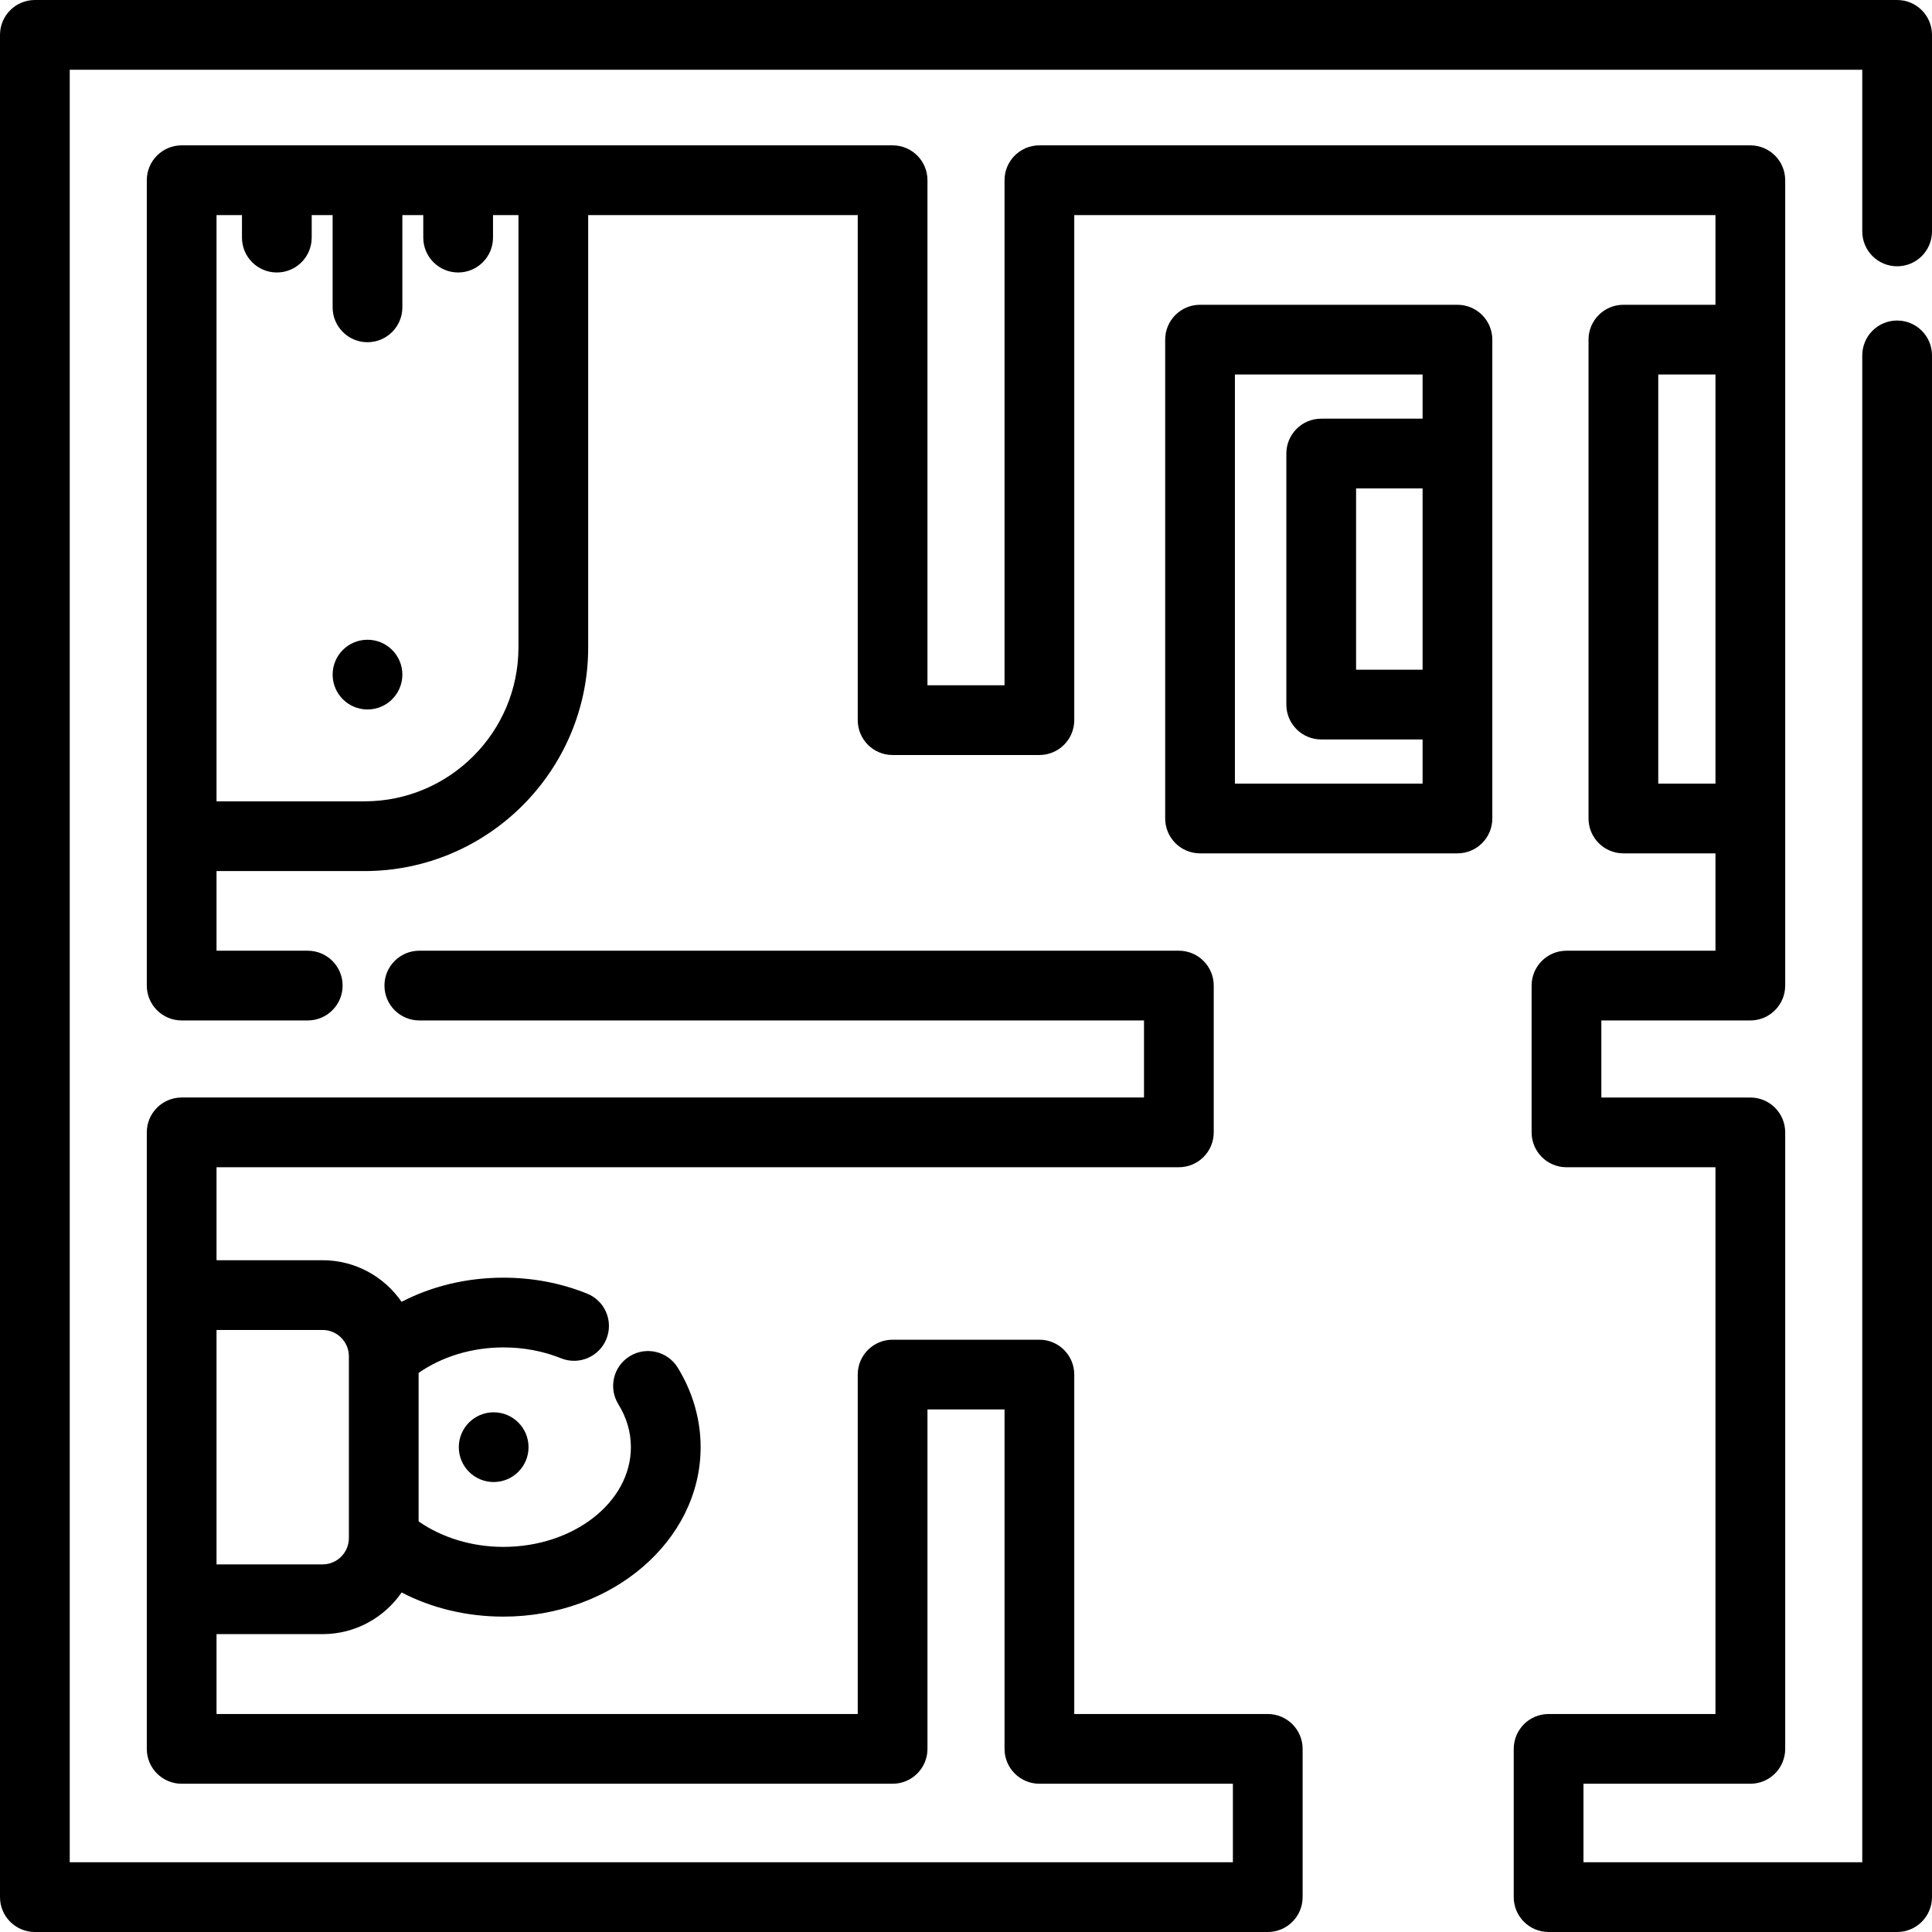
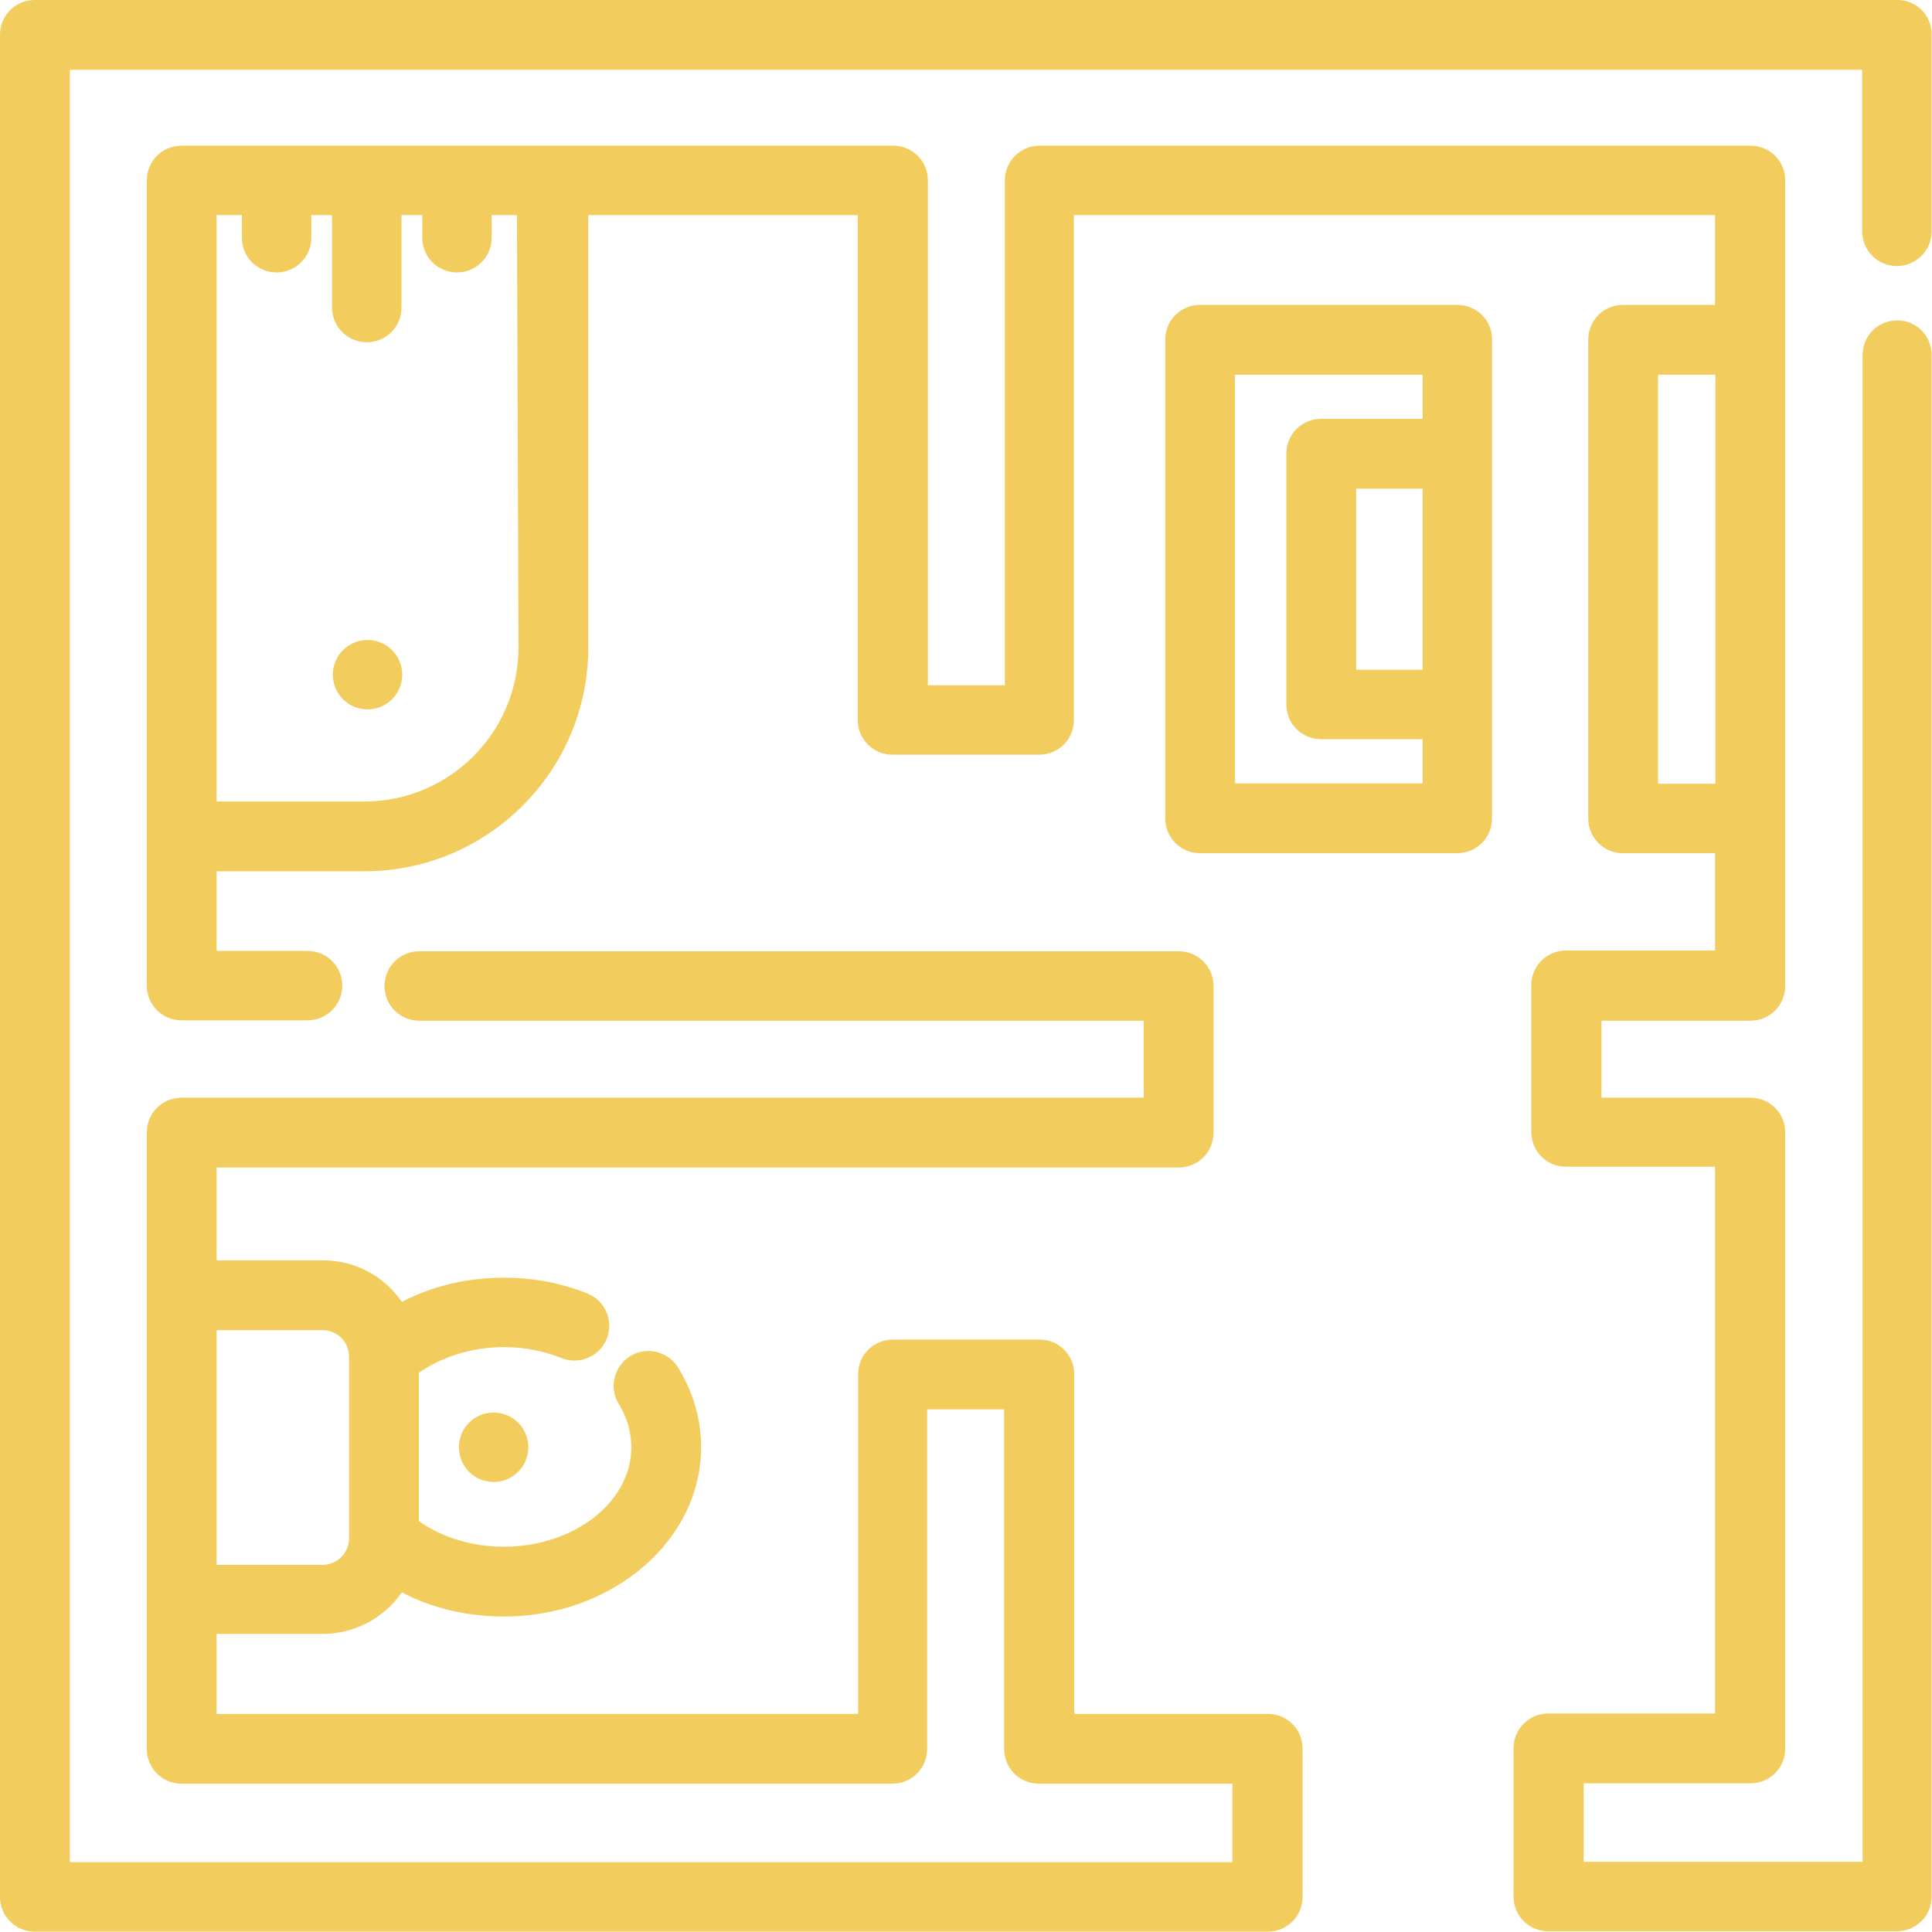
- <svg xmlns="http://www.w3.org/2000/svg" viewBox="0 0 512 512">
-   <path d="M502.76 84.942a9.24 9.24 0 00-9.24 9.24v399.337h-73.884v-20.807h44.221a9.24 9.24 0 009.24-9.24v-163.38a9.24 9.24 0 00-9.24-9.24h-39.484V270.43h39.484a9.24 9.24 0 009.24-9.24V47.758a9.24 9.24 0 00-9.24-9.24H275.451a9.24 9.24 0 00-9.24 9.24v133.848h-20.423V47.758a9.24 9.24 0 00-9.24-9.24H48.143a9.24 9.24 0 00-9.24 9.24v213.431a9.24 9.24 0 009.24 9.24h33.412a9.24 9.24 0 000-18.48H57.383v-21.107h39.21c32.689 0 59.283-26.594 59.283-59.282V56.998h71.432v133.848a9.24 9.24 0 009.24 9.24h38.903a9.24 9.24 0 009.24-9.24V56.998h169.925V80.77h-24.401a9.24 9.24 0 00-9.24 9.24v126.897a9.24 9.24 0 009.24 9.24h24.401v25.802h-39.484a9.24 9.24 0 00-9.24 9.24v38.902a9.24 9.24 0 009.24 9.24h39.484v144.9h-44.222a9.24 9.24 0 00-9.24 9.24v39.288a9.24 9.24 0 009.24 9.24h92.363a9.24 9.24 0 009.24-9.24V94.182c.003-5.103-4.134-9.24-9.237-9.24zM137.397 171.56h-.001c0 22.498-18.304 40.802-40.803 40.802h-39.21V56.998h6.742v5.973a9.24 9.24 0 0018.48 0v-5.973h5.544v24.453a9.24 9.24 0 0018.48 0V56.998h5.544v5.973a9.24 9.24 0 0018.48 0v-5.973h6.743V171.56zm317.22 36.108h-15.161V99.25h15.161v108.418z" />
-   <path d="M502.76.001H9.24A9.24 9.24 0 000 9.241V502.76A9.24 9.24 0 009.24 512h326.729a9.24 9.24 0 009.24-9.24v-39.288a9.24 9.24 0 00-9.24-9.24h-51.278v-89.957a9.24 9.24 0 00-9.24-9.24h-38.903a9.24 9.24 0 00-9.24 9.24v89.957H57.383V433.06H85.48c8.683 0 16.356-4.376 20.953-11.033 8.036 4.164 17.27 6.394 26.97 6.394 28.822 0 52.271-20.147 52.271-44.911 0-7.353-2.104-14.645-6.084-21.088-2.681-4.34-8.376-5.688-12.717-3.005a9.24 9.24 0 00-3.005 12.717c2.207 3.573 3.325 7.4 3.325 11.376 0 14.573-15.159 26.43-33.79 26.43-8.314 0-16.291-2.434-22.467-6.759v-39.343c6.176-4.324 14.153-6.759 22.467-6.759 5.38 0 10.524.971 15.289 2.884 4.733 1.902 10.116-.397 12.017-5.133s-.397-10.116-5.133-12.017c-6.965-2.797-14.424-4.215-22.175-4.215-9.701 0-18.937 2.23-26.976 6.397-4.597-6.652-12.267-11.025-20.948-11.025H57.383v-24.64h255.028a9.24 9.24 0 009.24-9.24v-38.902a9.24 9.24 0 00-9.24-9.24H111.123a9.24 9.24 0 000 18.48h192.049v20.422H48.143a9.24 9.24 0 00-9.24 9.24v163.381a9.24 9.24 0 009.24 9.24h188.406a9.24 9.24 0 009.24-9.24v-89.957h20.423v89.957a9.24 9.24 0 009.24 9.24h51.278v20.807H18.48V18.481h475.04v42.848a9.24 9.24 0 0018.48 0V9.241a9.24 9.24 0 00-9.24-9.24zM57.383 352.454H85.48v-.001a6.984 6.984 0 016.977 6.977v48.174a6.985 6.985 0 01-6.977 6.977H57.383v-62.127z" />
-   <path d="M386.24 80.77h-68.215a9.24 9.24 0 00-9.24 9.24v126.897a9.24 9.24 0 009.24 9.24h68.215a9.24 9.24 0 009.24-9.24V90.01a9.24 9.24 0 00-9.24-9.24zM377 177.483h-17.625v-48.049H377v48.049zm0-66.529h-26.865a9.24 9.24 0 00-9.24 9.24v66.529a9.24 9.24 0 009.24 9.24H377v11.704h-49.735V99.25H377v11.704z" />
-   <circle cx="130.827" cy="383.514" r="9.24" />
-   <circle cx="97.391" cy="178.778" r="9.24" />
+ <svg xmlns="http://www.w3.org/2000/svg" version="1.1" id="Capa_1" x="0px" y="0px" viewBox="0 0 512 512" style="enable-background:new 0 0 512 512;" xml:space="preserve">
+   <style type="text/css">
+ 	.st0{fill:#F2CD5E;}
+ </style>
+   <g>
+     <g>
+       <path class="st0" d="M502.8,84.9c-5.1,0-9.2,4.1-9.2,9.2v399.3h-73.9v-20.8h44.2c5.1,0,9.2-4.1,9.2-9.2V300.1    c0-5.1-4.1-9.2-9.2-9.2h-39.5v-20.4h39.5c5.1,0,9.2-4.1,9.2-9.2V47.8c0-5.1-4.1-9.2-9.2-9.2H275.5c-5.1,0-9.2,4.1-9.2,9.2v133.8    h-20.4V47.8c0-5.1-4.1-9.2-9.2-9.2H48.1c-5.1,0-9.2,4.1-9.2,9.2v173.8v39.6c0,5.1,4.1,9.2,9.2,9.2h33.4c5.1,0,9.2-4.1,9.2-9.2    s-4.1-9.2-9.2-9.2H57.4v-21.1h39.2c32.7,0,59.3-26.6,59.3-59.3V57h71.4v133.8c0,5.1,4.1,9.2,9.2,9.2h38.9c5.1,0,9.2-4.1,9.2-9.2    V57h169.9v23.8h-24.4c-5.1,0-9.2,4.1-9.2,9.2v126.9c0,5.1,4.1,9.2,9.2,9.2h24.4v25.8h-39.5c-5.1,0-9.2,4.1-9.2,9.2v38.9    c0,5.1,4.1,9.2,9.2,9.2h39.5v144.9h-44.2c-5.1,0-9.2,4.1-9.2,9.2v39.3c0,5.1,4.1,9.2,9.2,9.2h92.4c5.1,0,9.2-4.1,9.2-9.2V94.2    C512,89.1,507.9,84.9,502.8,84.9z M137.4,171.6L137.4,171.6c0,22.5-18.3,40.8-40.8,40.8H57.4V57h6.7v6c0,5.1,4.1,9.2,9.2,9.2    s9.2-4.1,9.2-9.2v-6h5.5v24.5c0,5.1,4.1,9.2,9.2,9.2s9.2-4.1,9.2-9.2V57h5.5v6c0,5.1,4.1,9.2,9.2,9.2s9.2-4.1,9.2-9.2v-6h6.7    L137.4,171.6L137.4,171.6z M454.6,207.7h-15.2V99.3h15.2V207.7z" />
+     </g>
+   </g>
+   <g>
+     <g>
+       <path class="st0" d="M502.8,0H9.2C4.1,0,0,4.1,0,9.2v493.5c0,5.1,4.1,9.2,9.2,9.2H336c5.1,0,9.2-4.1,9.2-9.2v-39.3    c0-5.1-4.1-9.2-9.2-9.2h-51.3v-90c0-5.1-4.1-9.2-9.2-9.2h-38.9c-5.1,0-9.2,4.1-9.2,9.2v90H57.4v-21.2h28.1c8.7,0,16.4-4.4,21-11    c8,4.2,17.3,6.4,27,6.4c28.8,0,52.3-20.1,52.3-44.9c0-7.4-2.1-14.6-6.1-21.1c-2.7-4.3-8.4-5.7-12.7-3c-4.3,2.7-5.7,8.4-3,12.7    c2.2,3.6,3.3,7.4,3.3,11.4c0,14.6-15.2,26.4-33.8,26.4c-8.3,0-16.3-2.4-22.5-6.8v-39.3c6.2-4.3,14.2-6.8,22.5-6.8    c5.4,0,10.5,1,15.3,2.9c4.7,1.9,10.1-0.4,12-5.1s-0.4-10.1-5.1-12c-7-2.8-14.4-4.2-22.2-4.2c-9.7,0-18.9,2.2-27,6.4    c-4.6-6.7-12.3-11-20.9-11H57.4v-24.6h255c5.1,0,9.2-4.1,9.2-9.2v-38.9c0-5.1-4.1-9.2-9.2-9.2H111.1c-5.1,0-9.2,4.1-9.2,9.2    s4.1,9.2,9.2,9.2h192v20.4h-255c-5.1,0-9.2,4.1-9.2,9.2v163.4c0,5.1,4.1,9.2,9.2,9.2h188.4c5.1,0,9.2-4.1,9.2-9.2v-90h20.4v90    c0,5.1,4.1,9.2,9.2,9.2h51.3v20.8H18.5v-475h475v42.8c0,5.1,4.1,9.2,9.2,9.2s9.2-4.1,9.2-9.2V9.2C512,4.1,507.9,0,502.8,0z     M57.4,352.5h28.1v0c3.8,0,7,3.1,7,7v48.2c0,3.8-3.1,7-7,7H57.4V352.5z" />
+     </g>
+   </g>
+   <g>
+     <g>
+       <path class="st0" d="M386.2,80.8H318c-5.1,0-9.2,4.1-9.2,9.2v126.9c0,5.1,4.1,9.2,9.2,9.2h68.2c5.1,0,9.2-4.1,9.2-9.2v-30.2v-66.5    V90C395.5,84.9,391.3,80.8,386.2,80.8z M377,177.5h-17.6v-48H377V177.5z M377,111h-26.9c-5.1,0-9.2,4.1-9.2,9.2v66.5    c0,5.1,4.1,9.2,9.2,9.2H377v11.7h-49.7V99.3H377V111z" />
+     </g>
+   </g>
+   <g>
+     <g>
+       <ellipse transform="matrix(7.088897e-02 -0.9975 0.9975 7.088897e-02 -260.9964 486.825)" class="st0" cx="130.8" cy="383.5" rx="9.2" ry="9.2" />
+     </g>
+   </g>
+   <g>
+     <g>
+       <circle class="st0" cx="97.4" cy="178.8" r="9.2" />
+     </g>
+   </g>
</svg>
